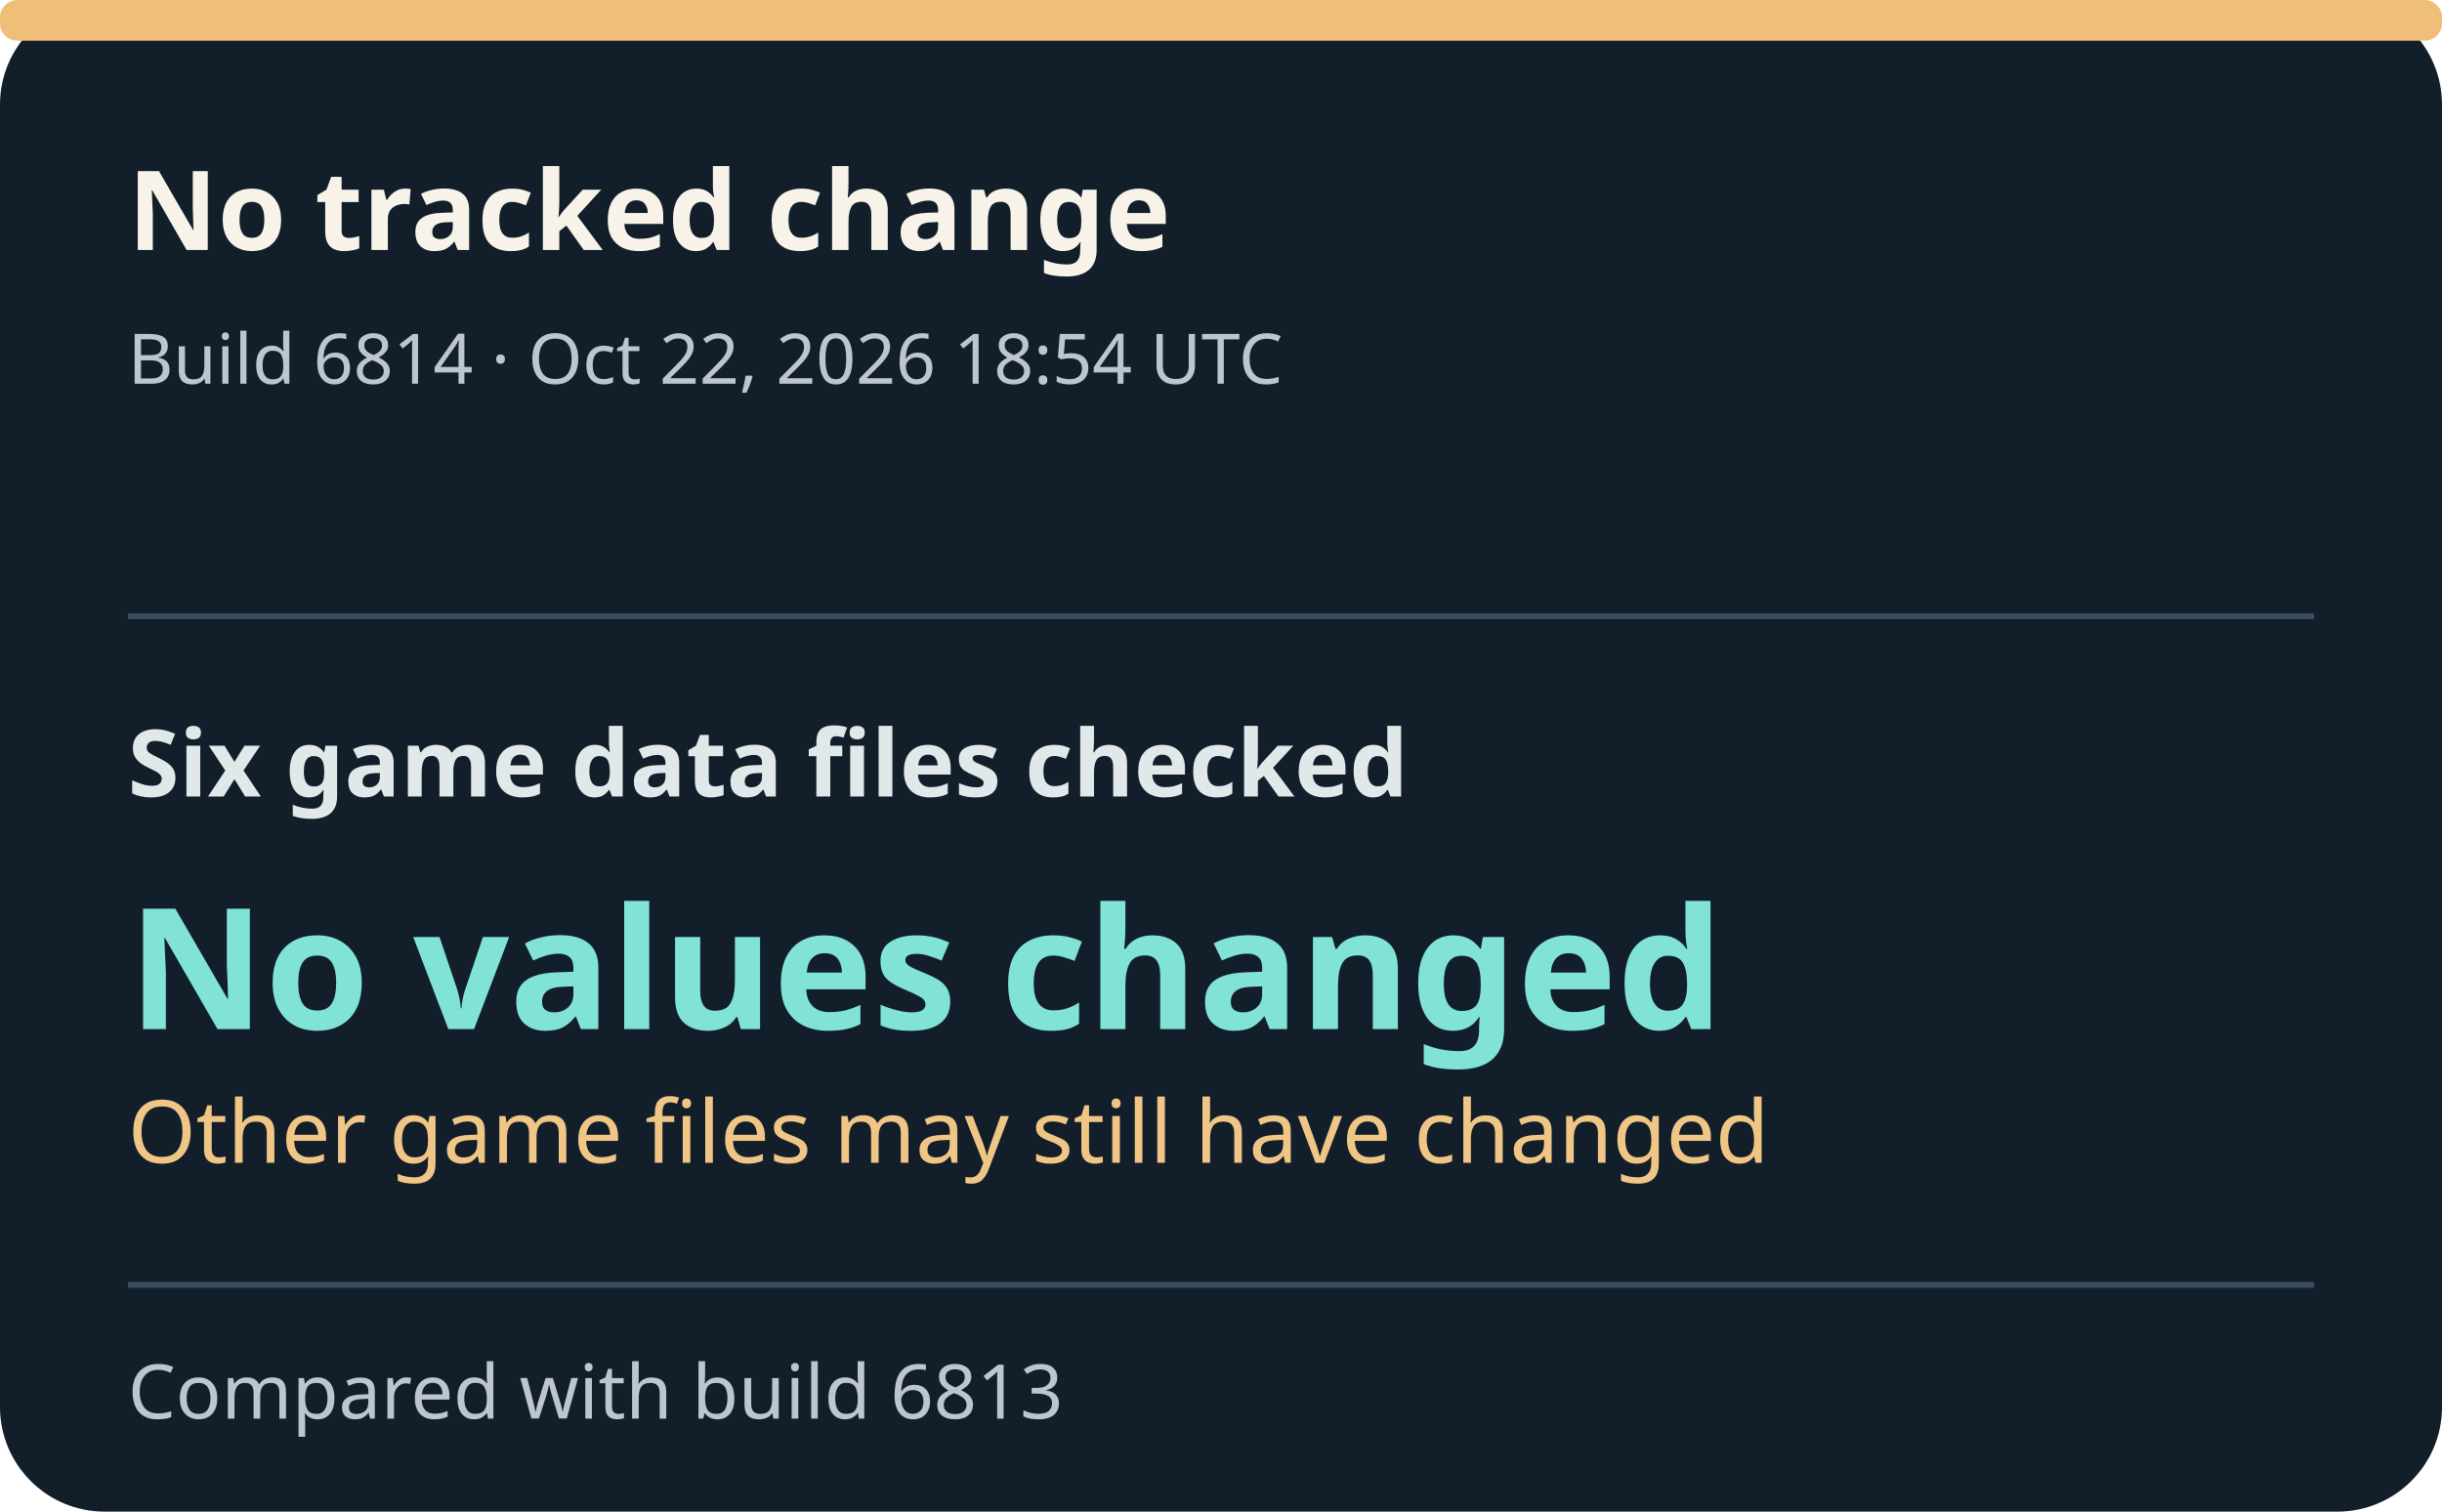
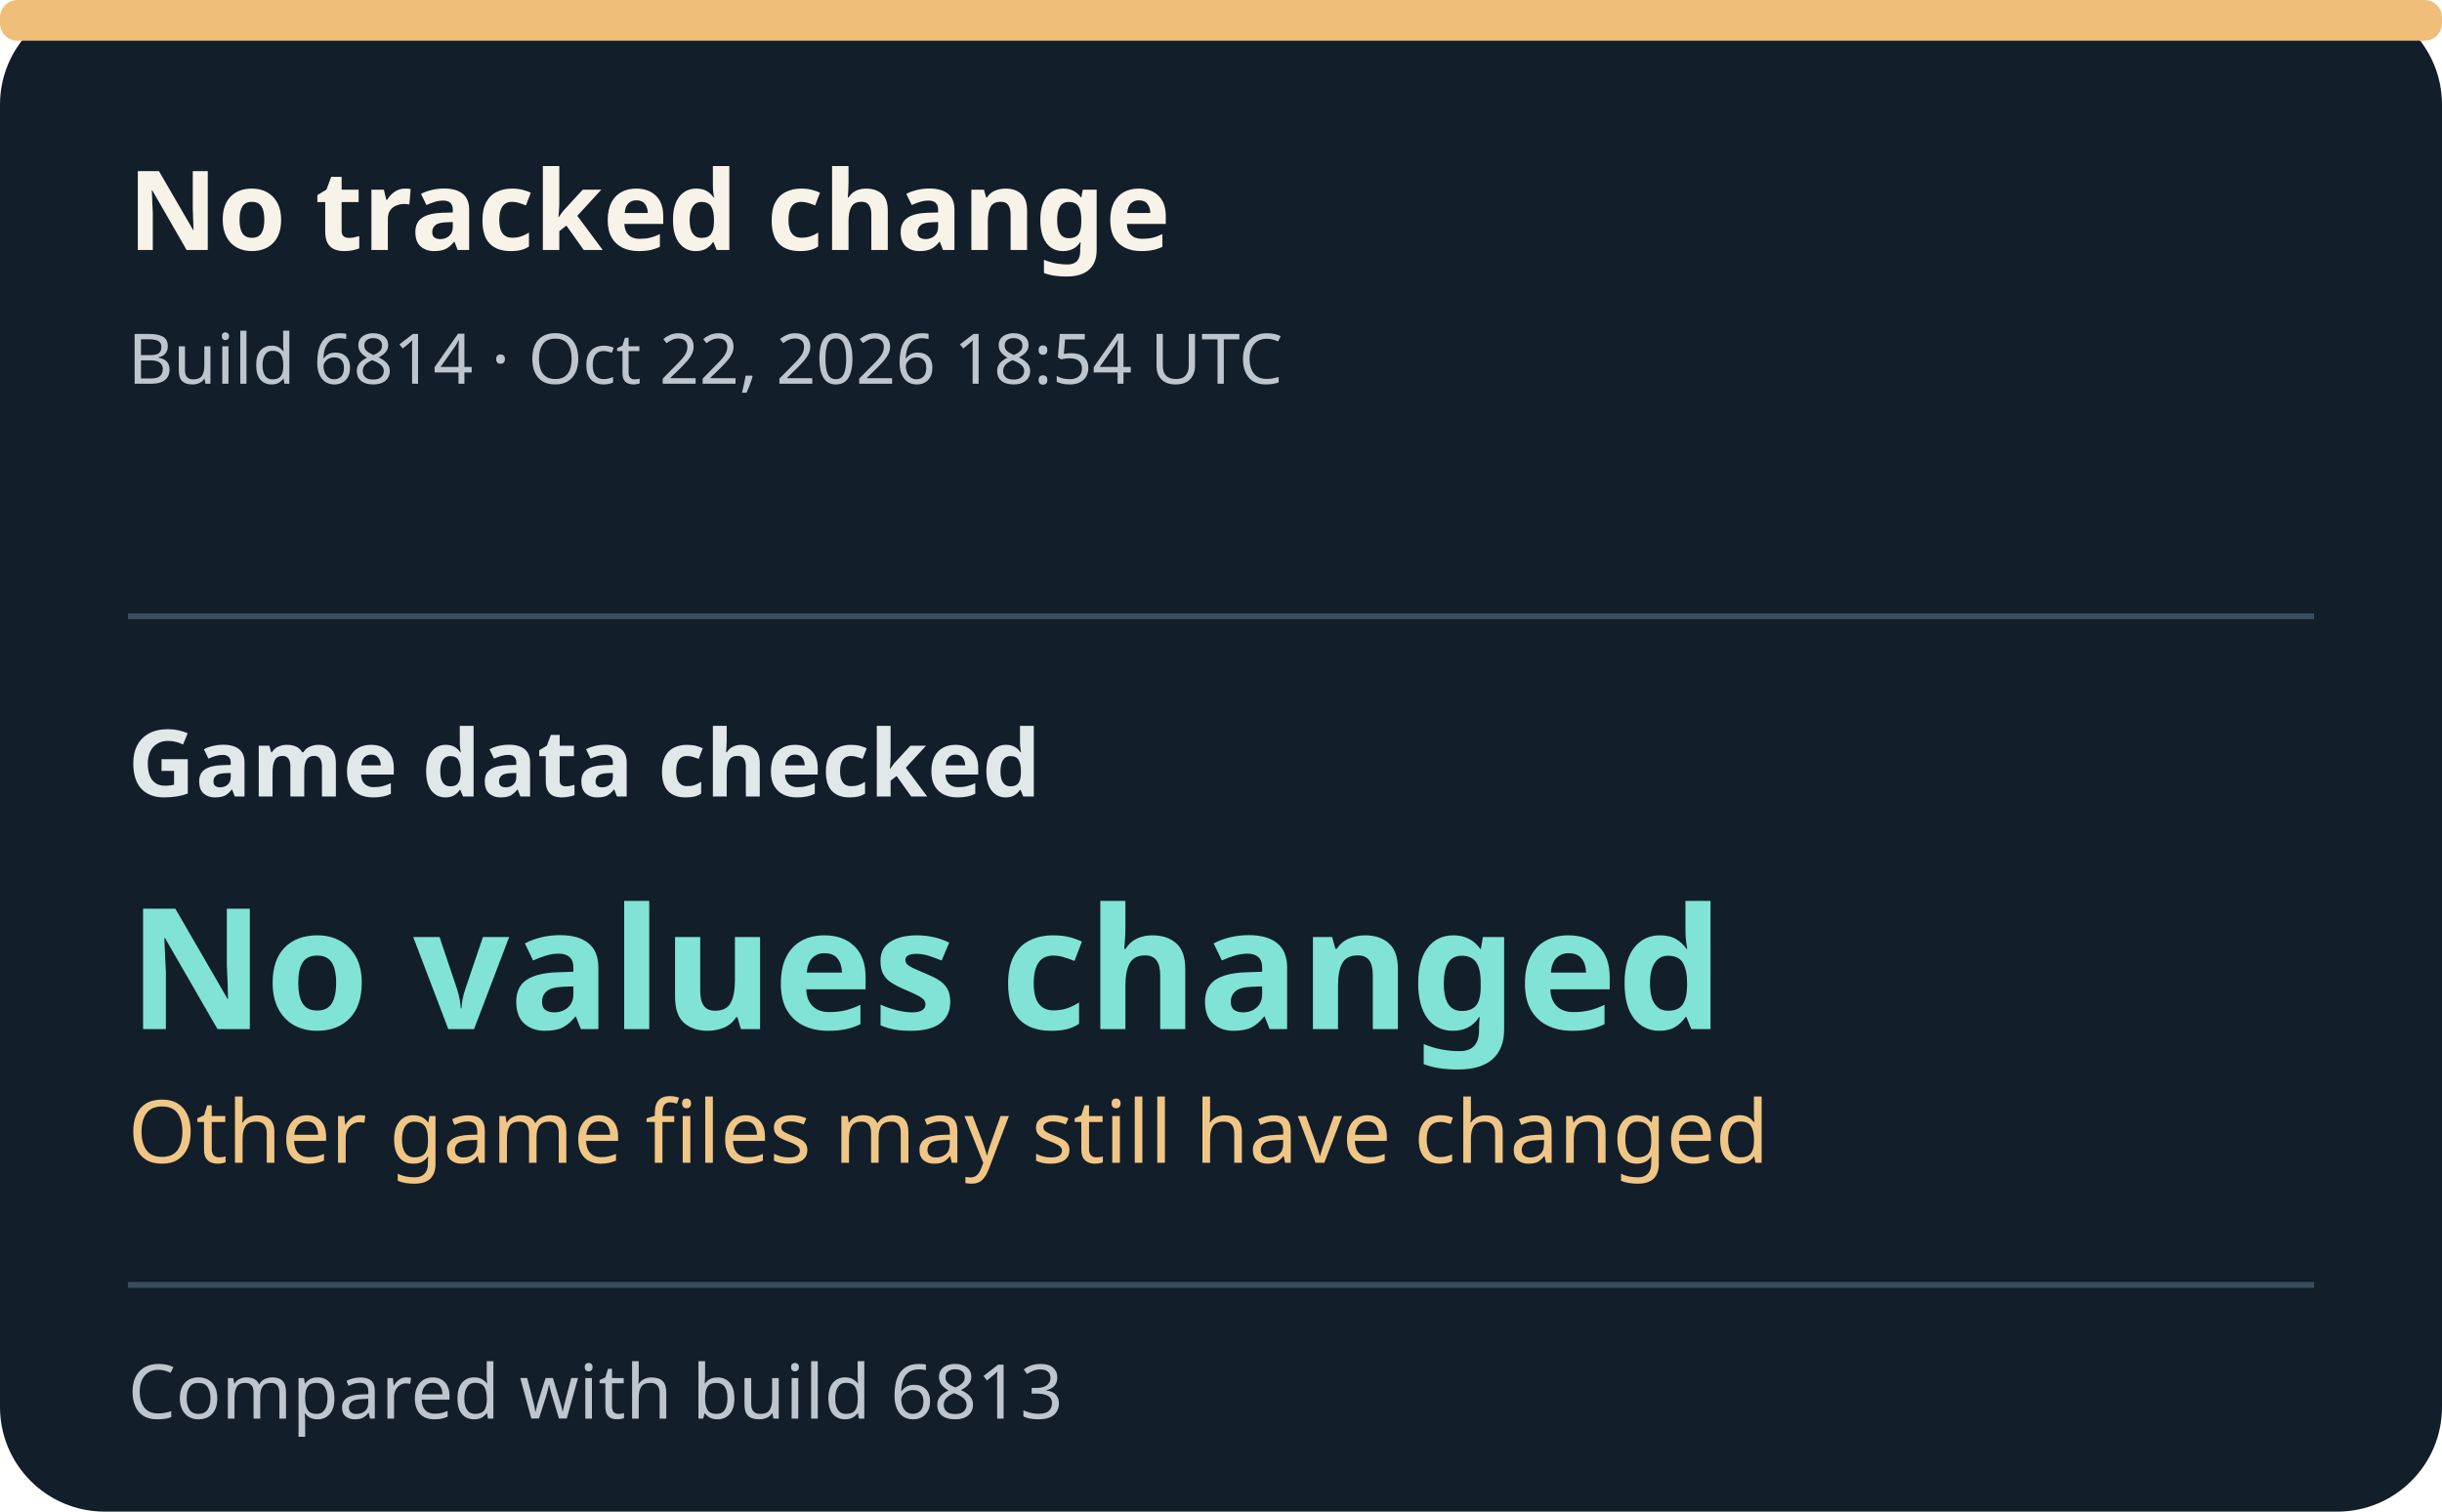
<svg xmlns="http://www.w3.org/2000/svg" width="420" height="260" viewBox="0 0 420 260" role="img" aria-label="Build 6814: No values changed.">
  <style>text{font-family:system-ui,sans-serif}.title{font-size:19px;font-weight:700;fill:#f7f3e9}.meta{font-size:12px;fill:#bdc6ce}.field{font-size:16px;font-weight:600;fill:#e0e8e9}.value{font-size:29px;font-weight:750;fill:#80e3d5}.detail{font-size:15px;fill:#f0c686}.foot{font-size:13px;fill:#bdc6ce}</style>
  <rect width="420" height="260" rx="18" fill="#121e2a" />
  <rect x="0" y="0" width="420" height="7" rx="3" fill="#efbe79" />
  <text x="22" y="43" class="title">No tracked change</text>
  <text x="22" y="66" class="meta">Build 6814 · Oct 22, 2026 18:54 UTC</text>
  <line x1="22" x2="398" y1="106" y2="106" stroke="#3a4d5d" />
-   <text x="22" y="137" class="field">Six game data files checked</text>
+   <text x="22" y="137" class="field">Game data checked</text>
  <text x="22" y="177" class="value">No values changed</text>
  <text x="22" y="200" class="detail">Other game files may still have changed</text>
  <line x1="22" x2="398" y1="221" y2="221" stroke="#3a4d5d" />
  <text x="22" y="244" class="foot">Compared with build 6813</text>
</svg>
